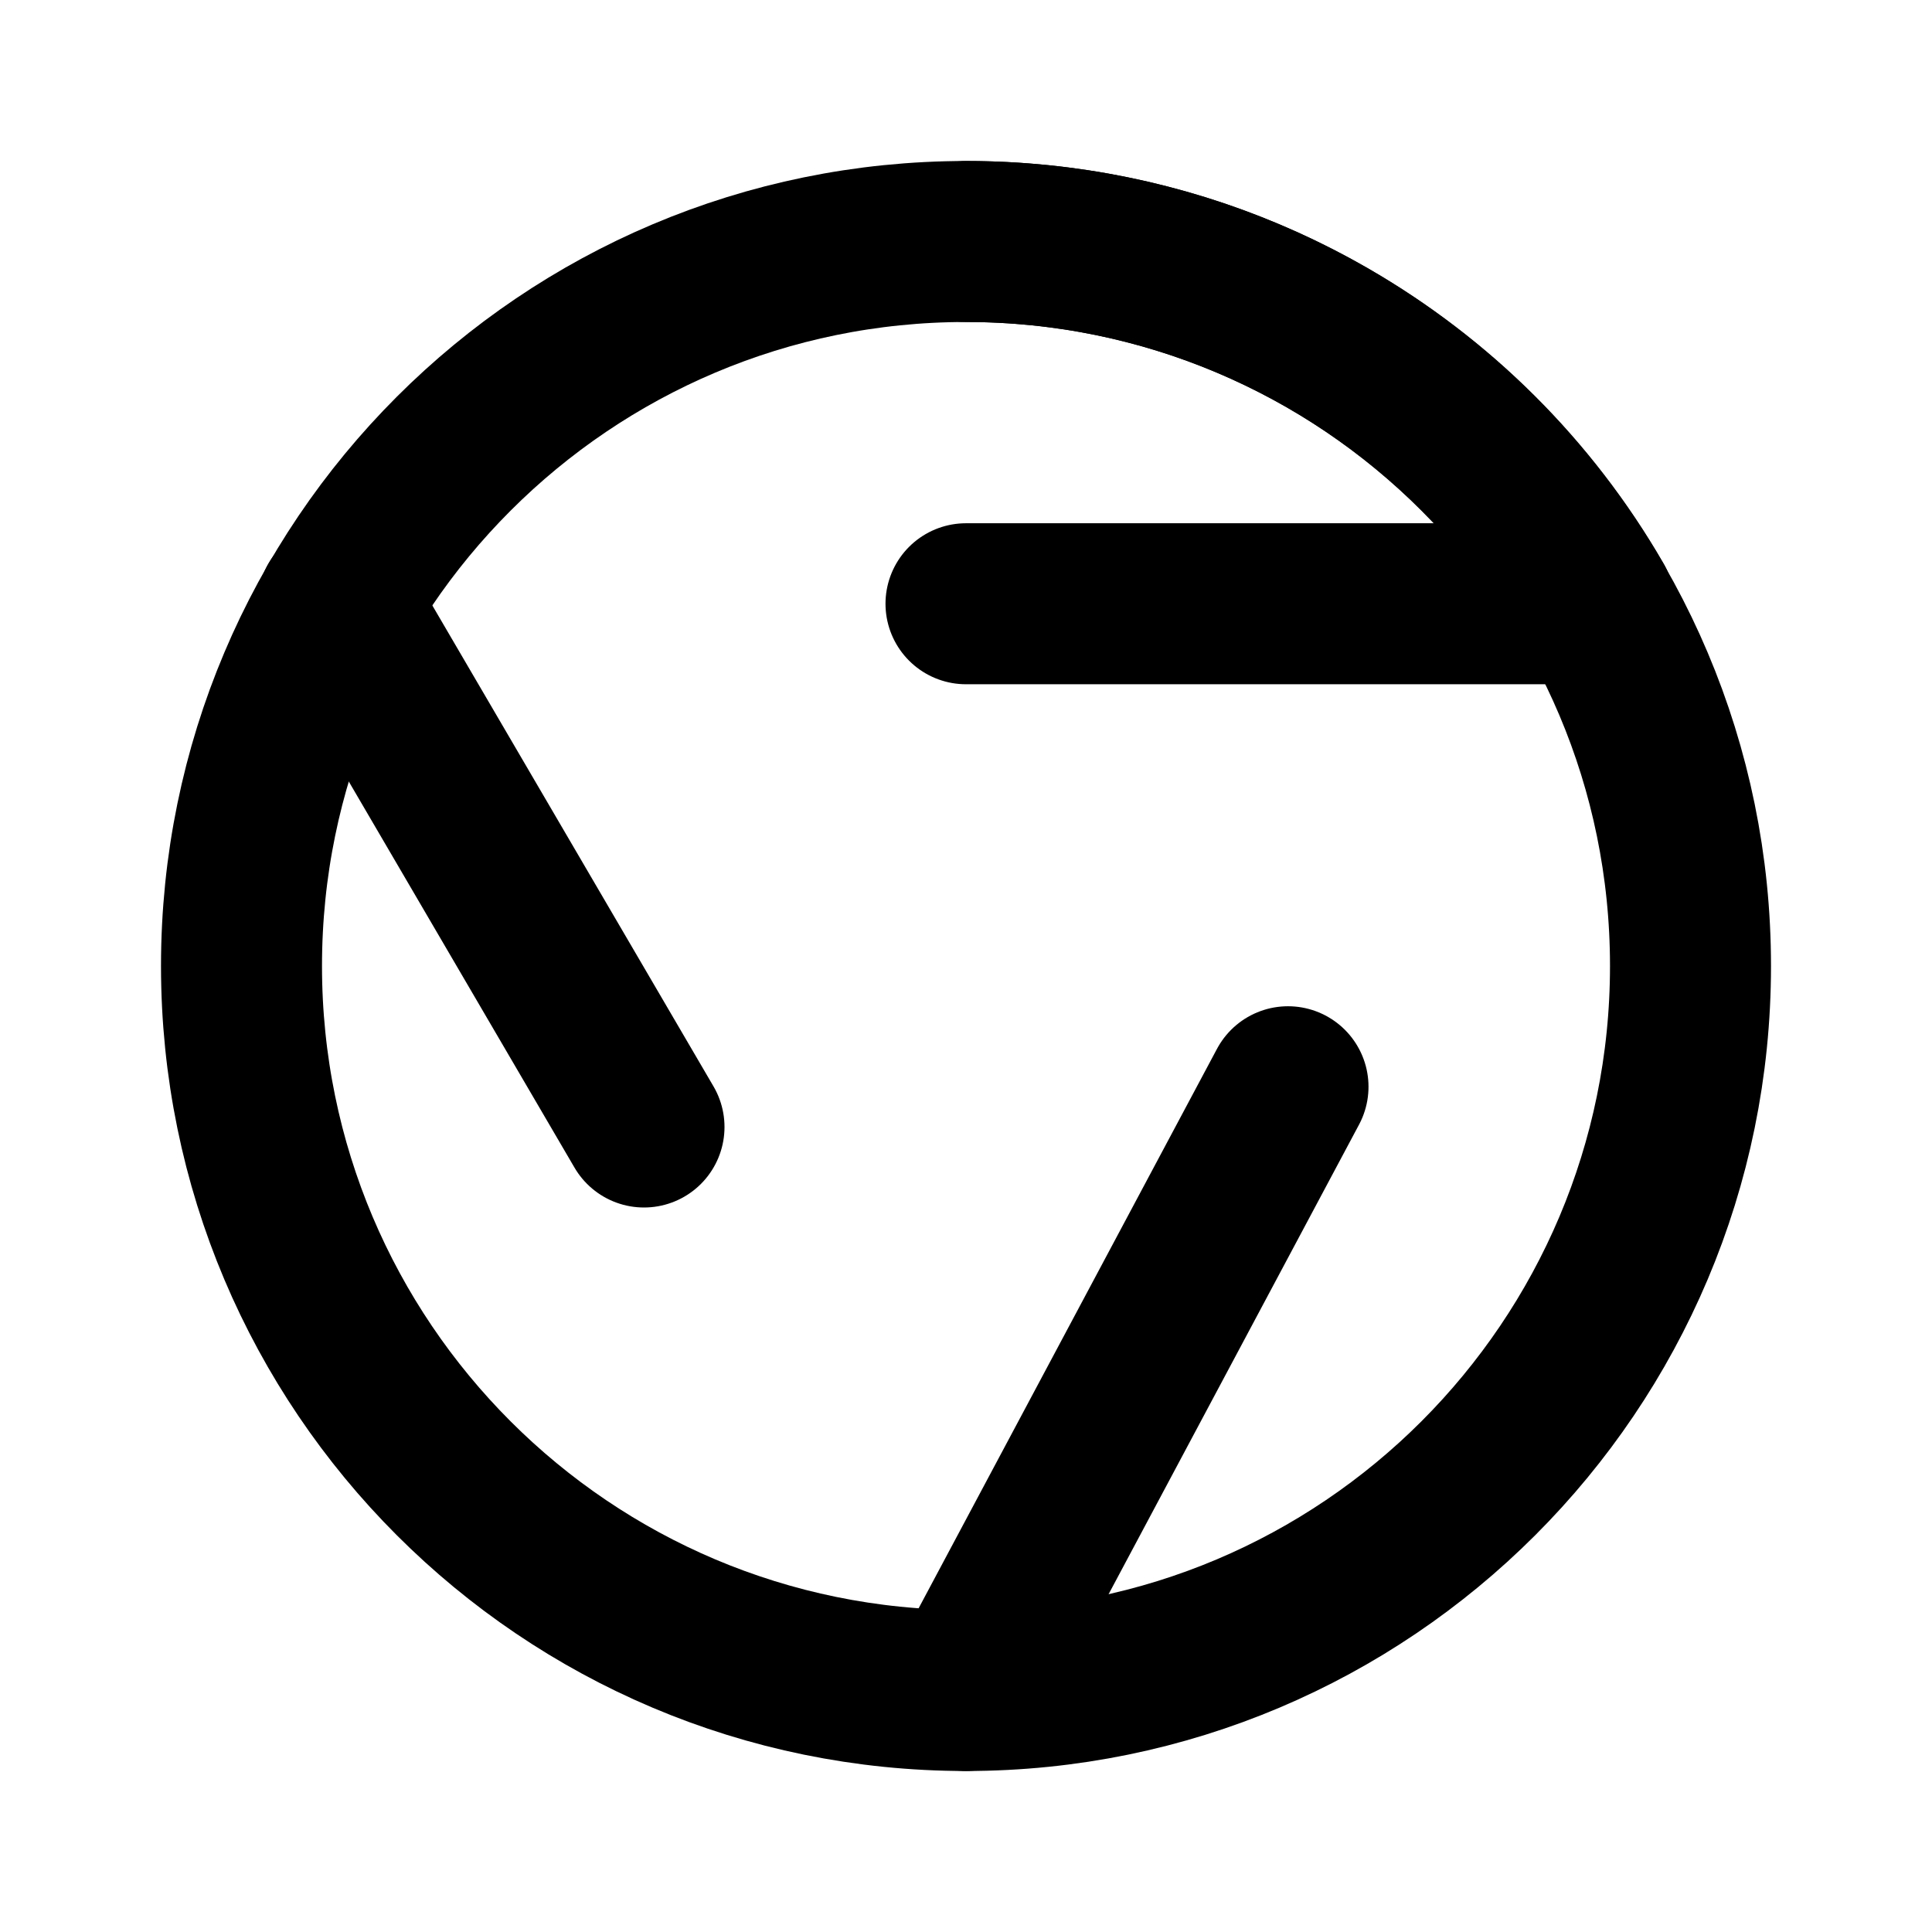
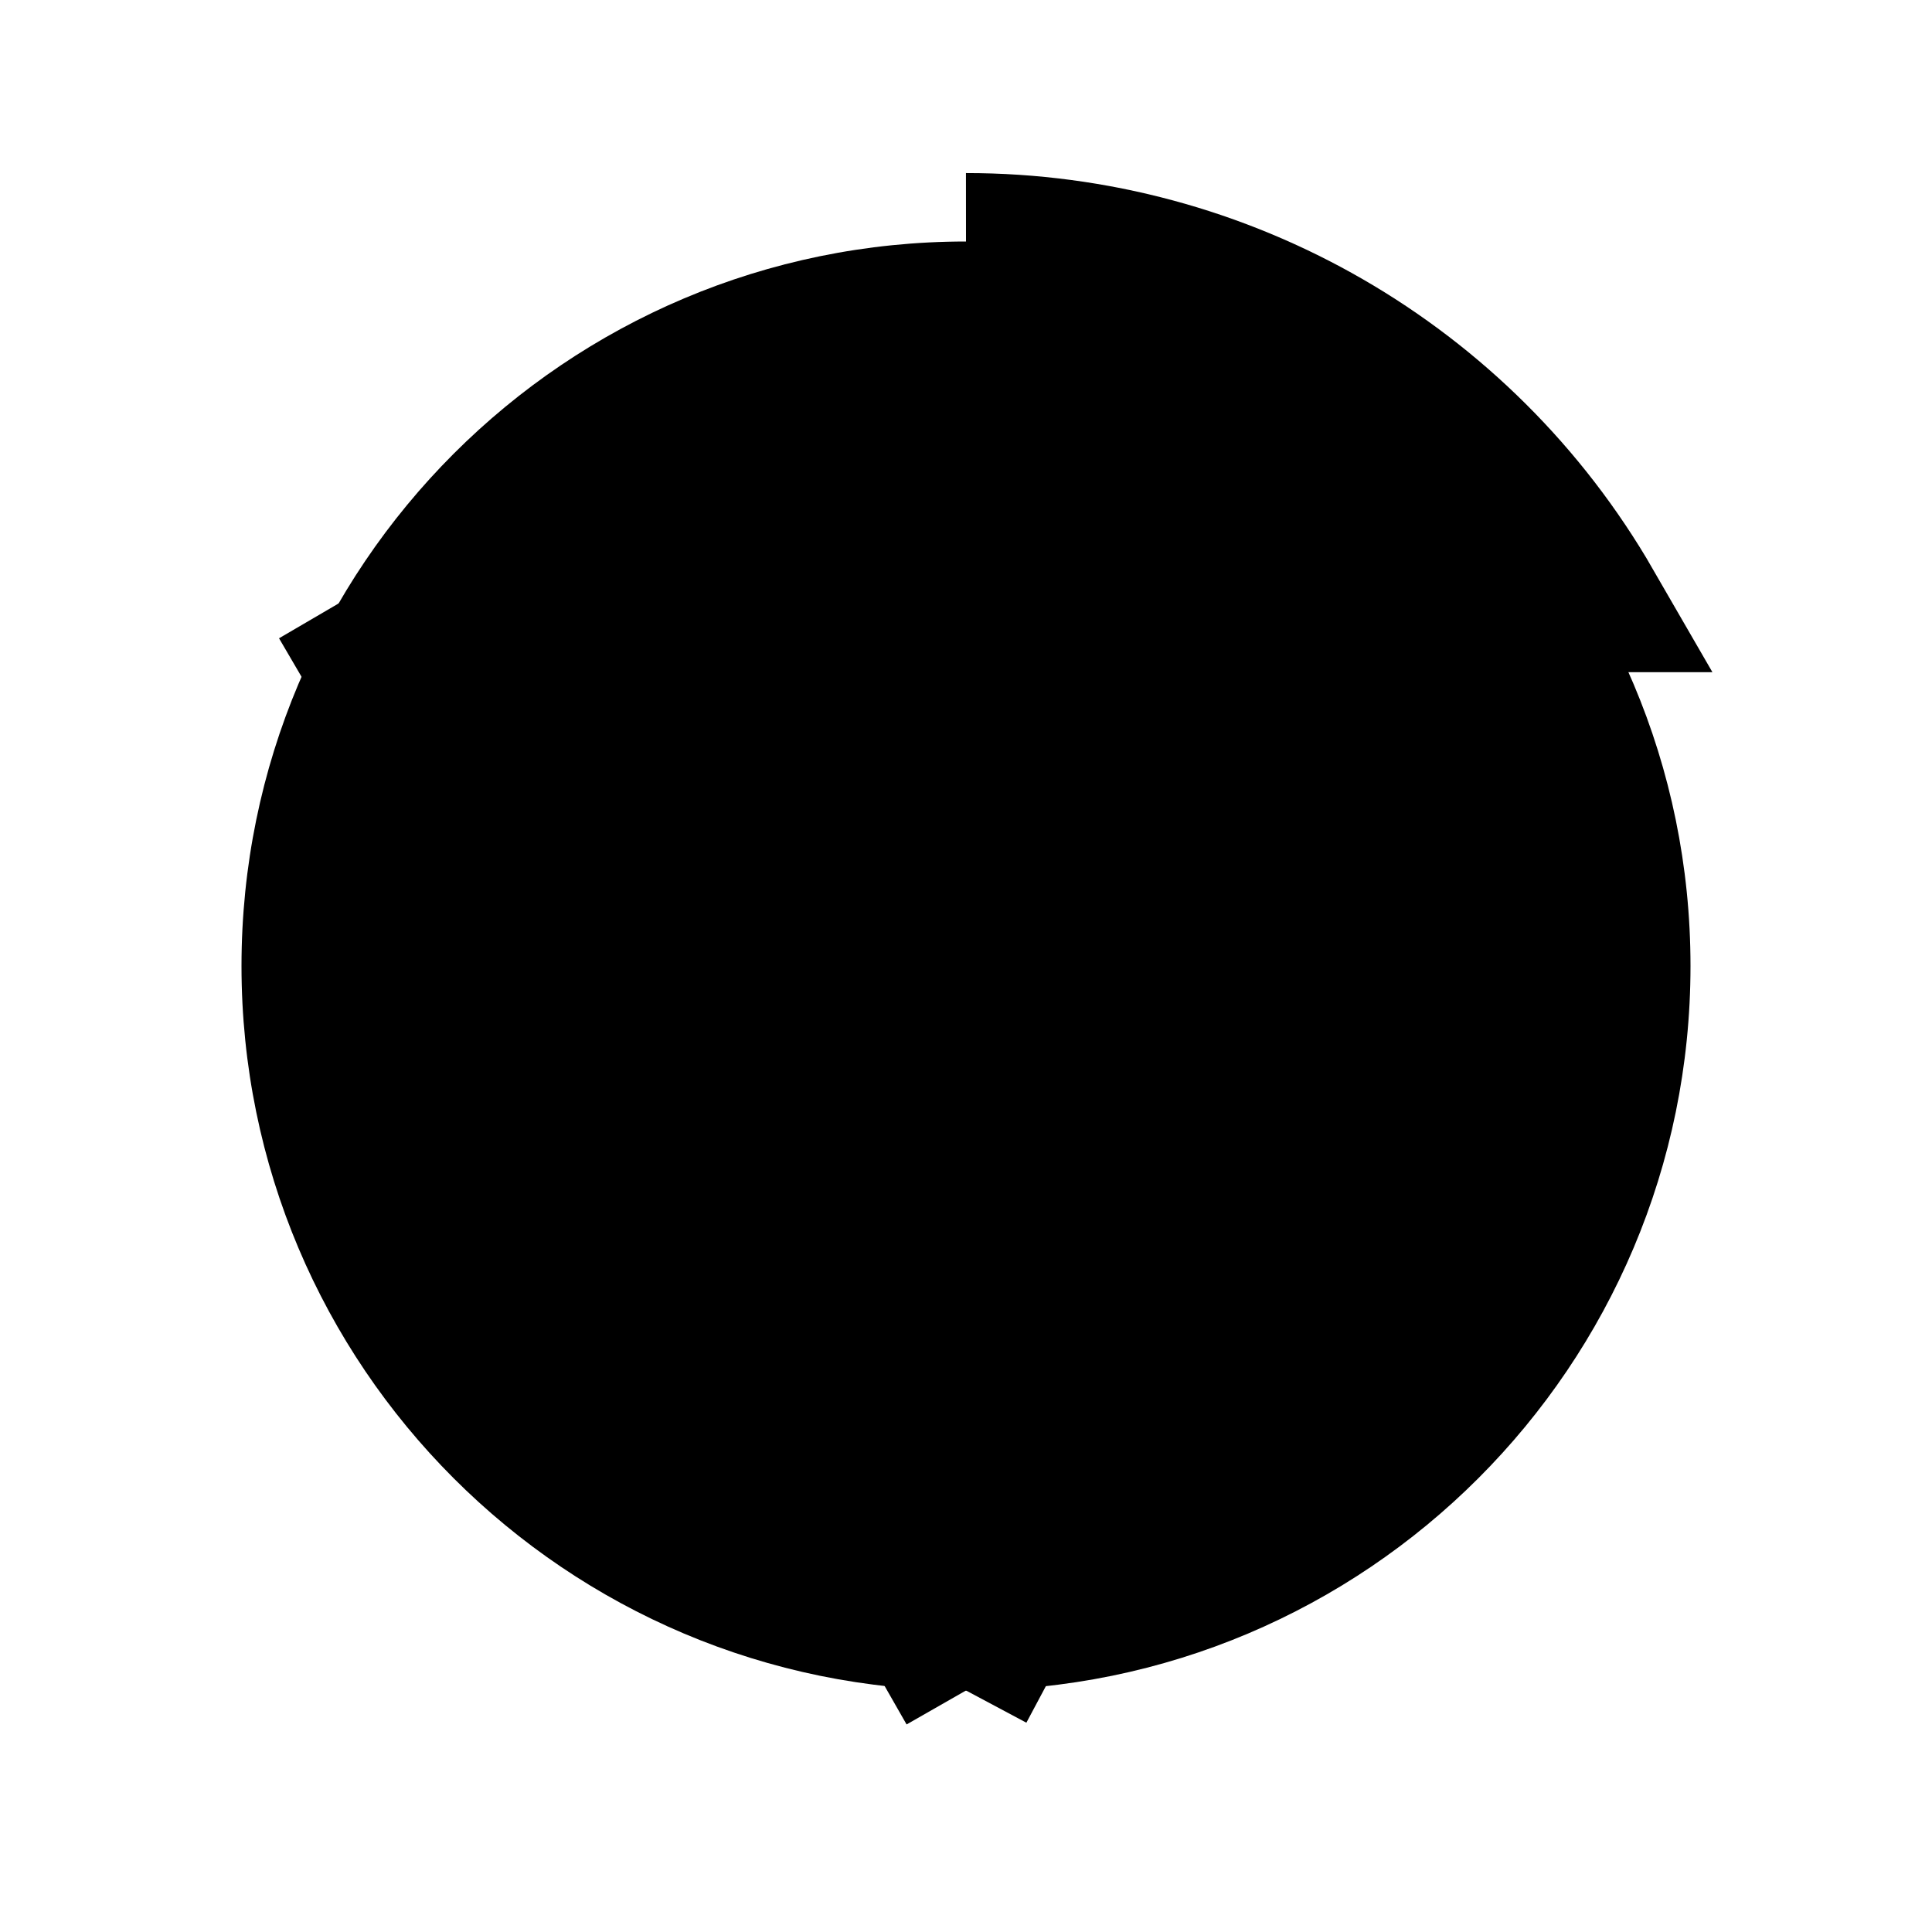
- <svg xmlns="http://www.w3.org/2000/svg" viewBox="0 0 24 24" fill="none" stroke="currentColor" stroke-width="2" stroke-linecap="round" stroke-linejoin="round">
+ <svg xmlns="http://www.w3.org/2000/svg" viewBox="0 0 24 24" fill="currentColor">
  <circle cx="12" cy="12" r="9" />
-   <path d="M12 3a9 9 0 0 1 7.8 4.5H12M4.2 7.5 8 14M12 21l4-7.5" />
+   <path fill="none" stroke="currentColor" stroke-width="1.7" d="M12 3a9 9 0 0 1 7.8 4.5H12L8 14M4.2 7.5 8 14l4 7M12 21l4-7.5" />
</svg>
